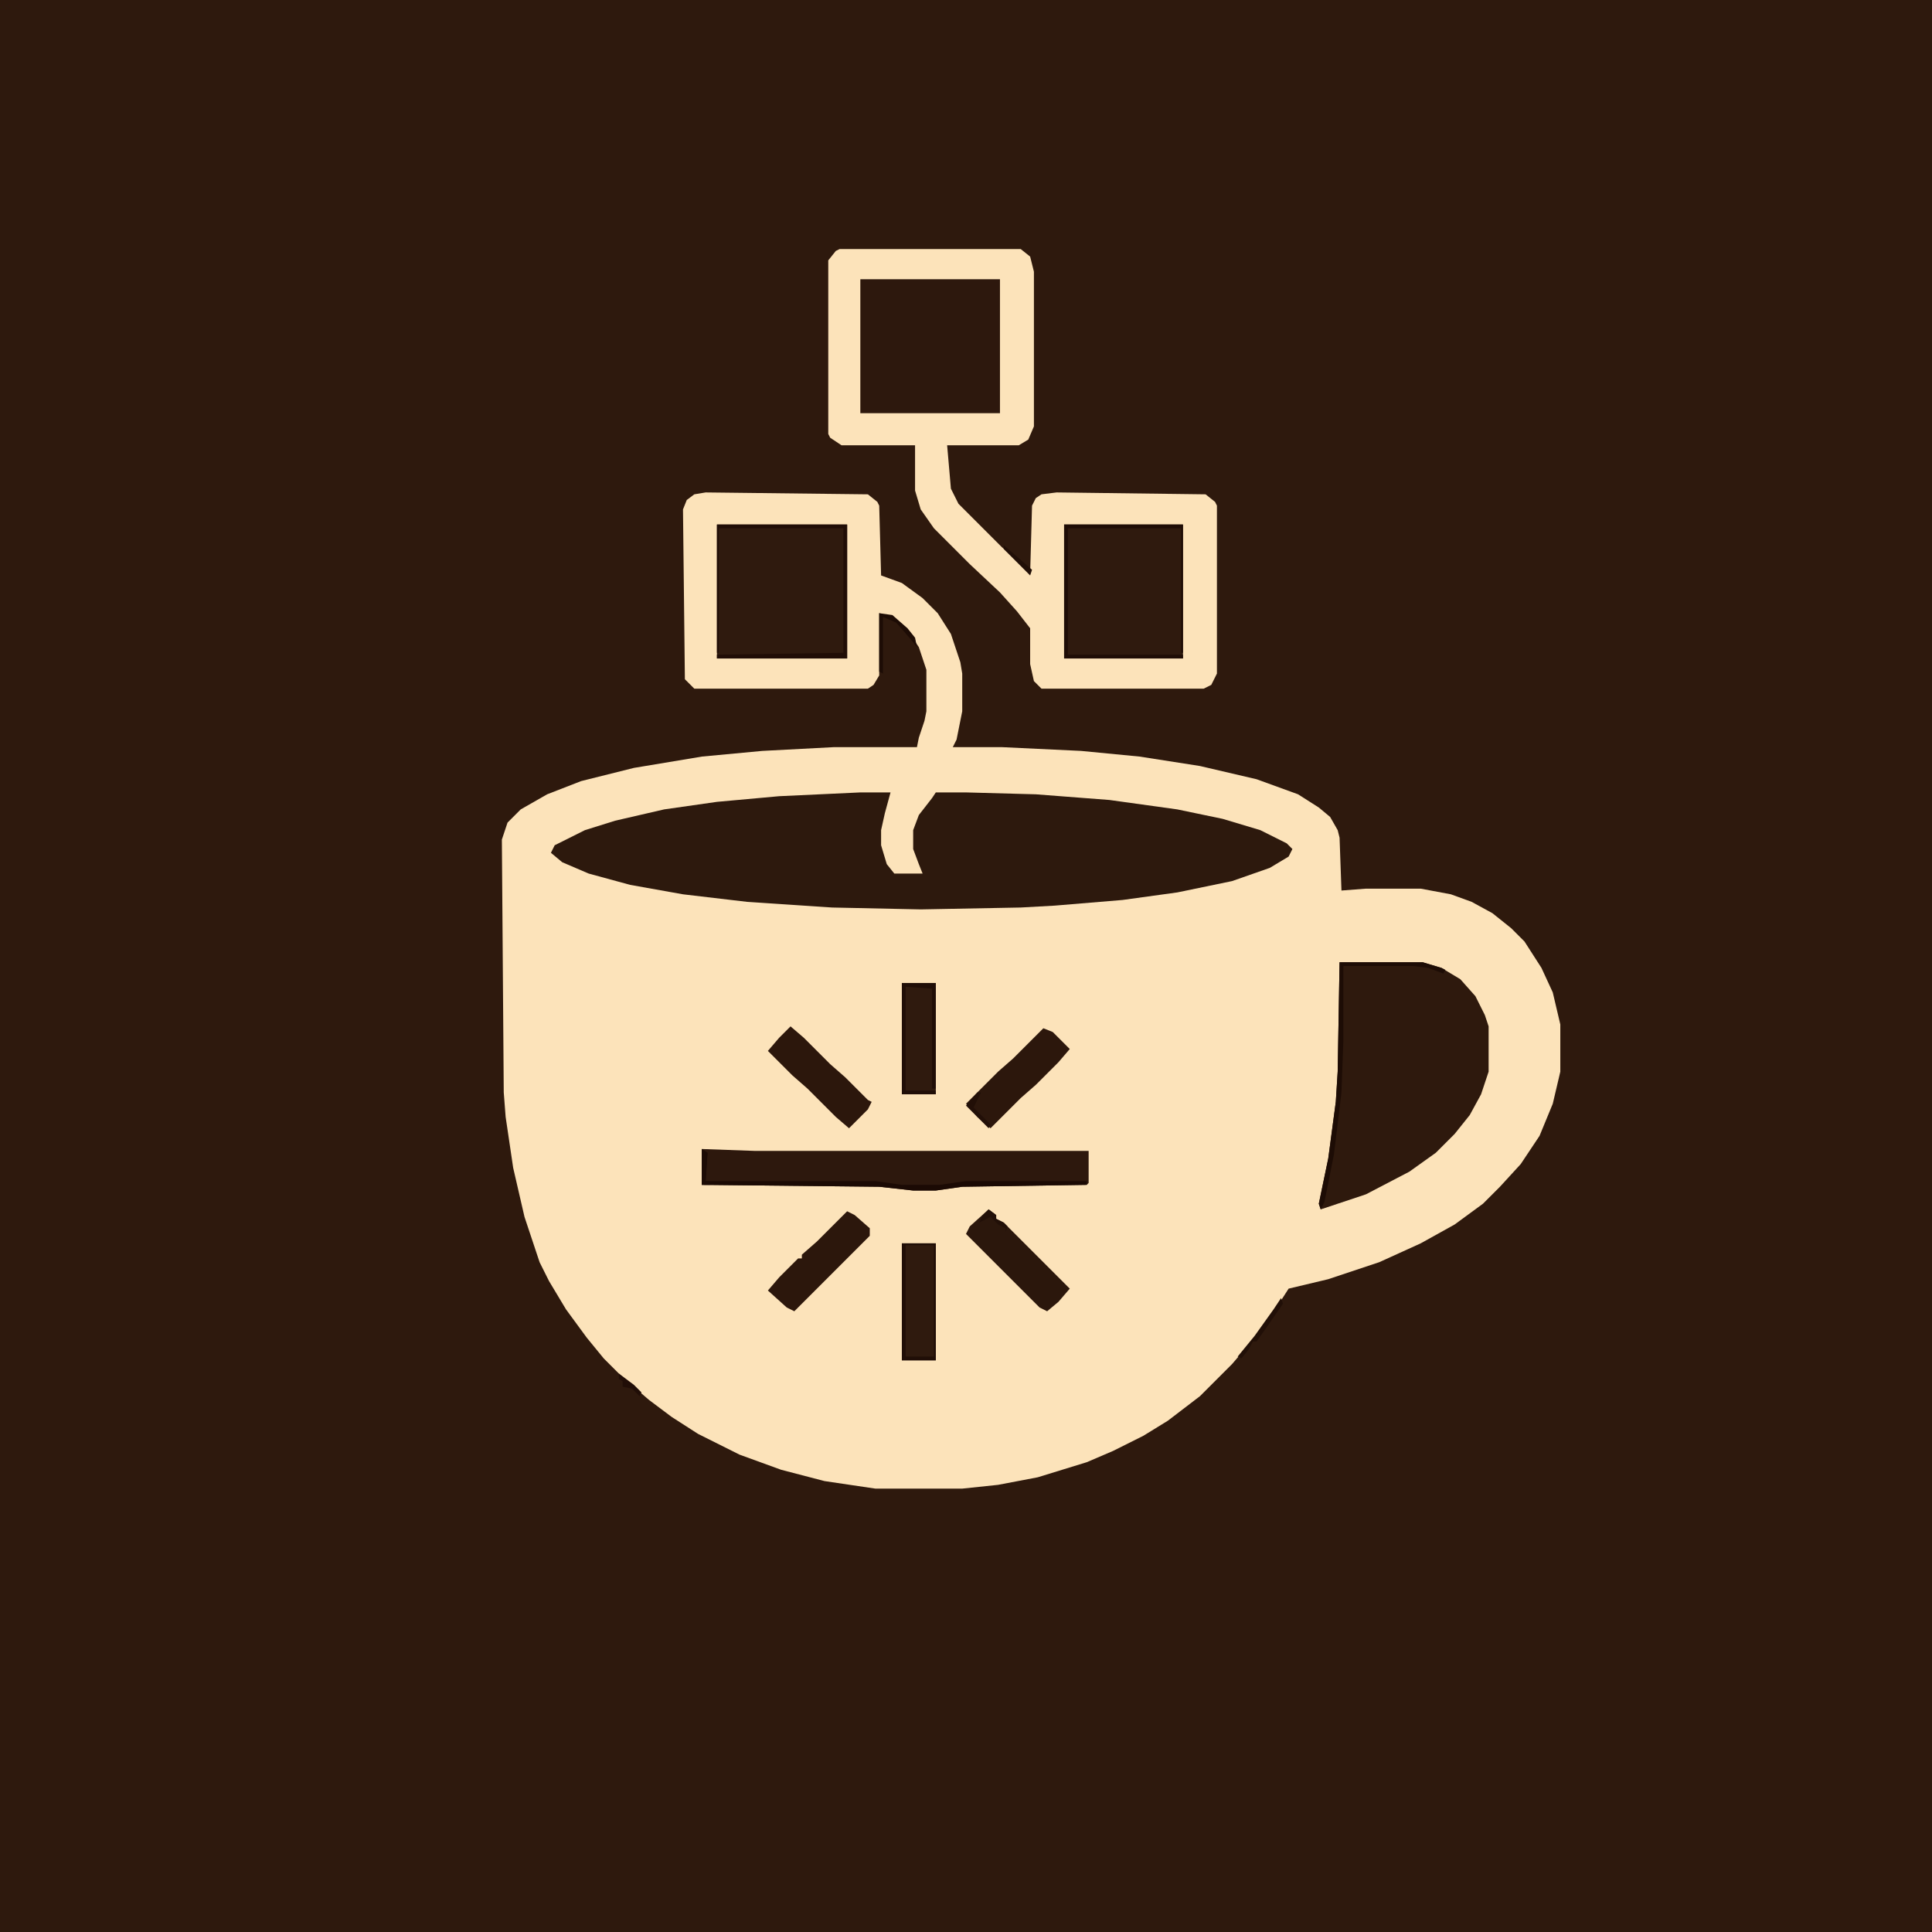
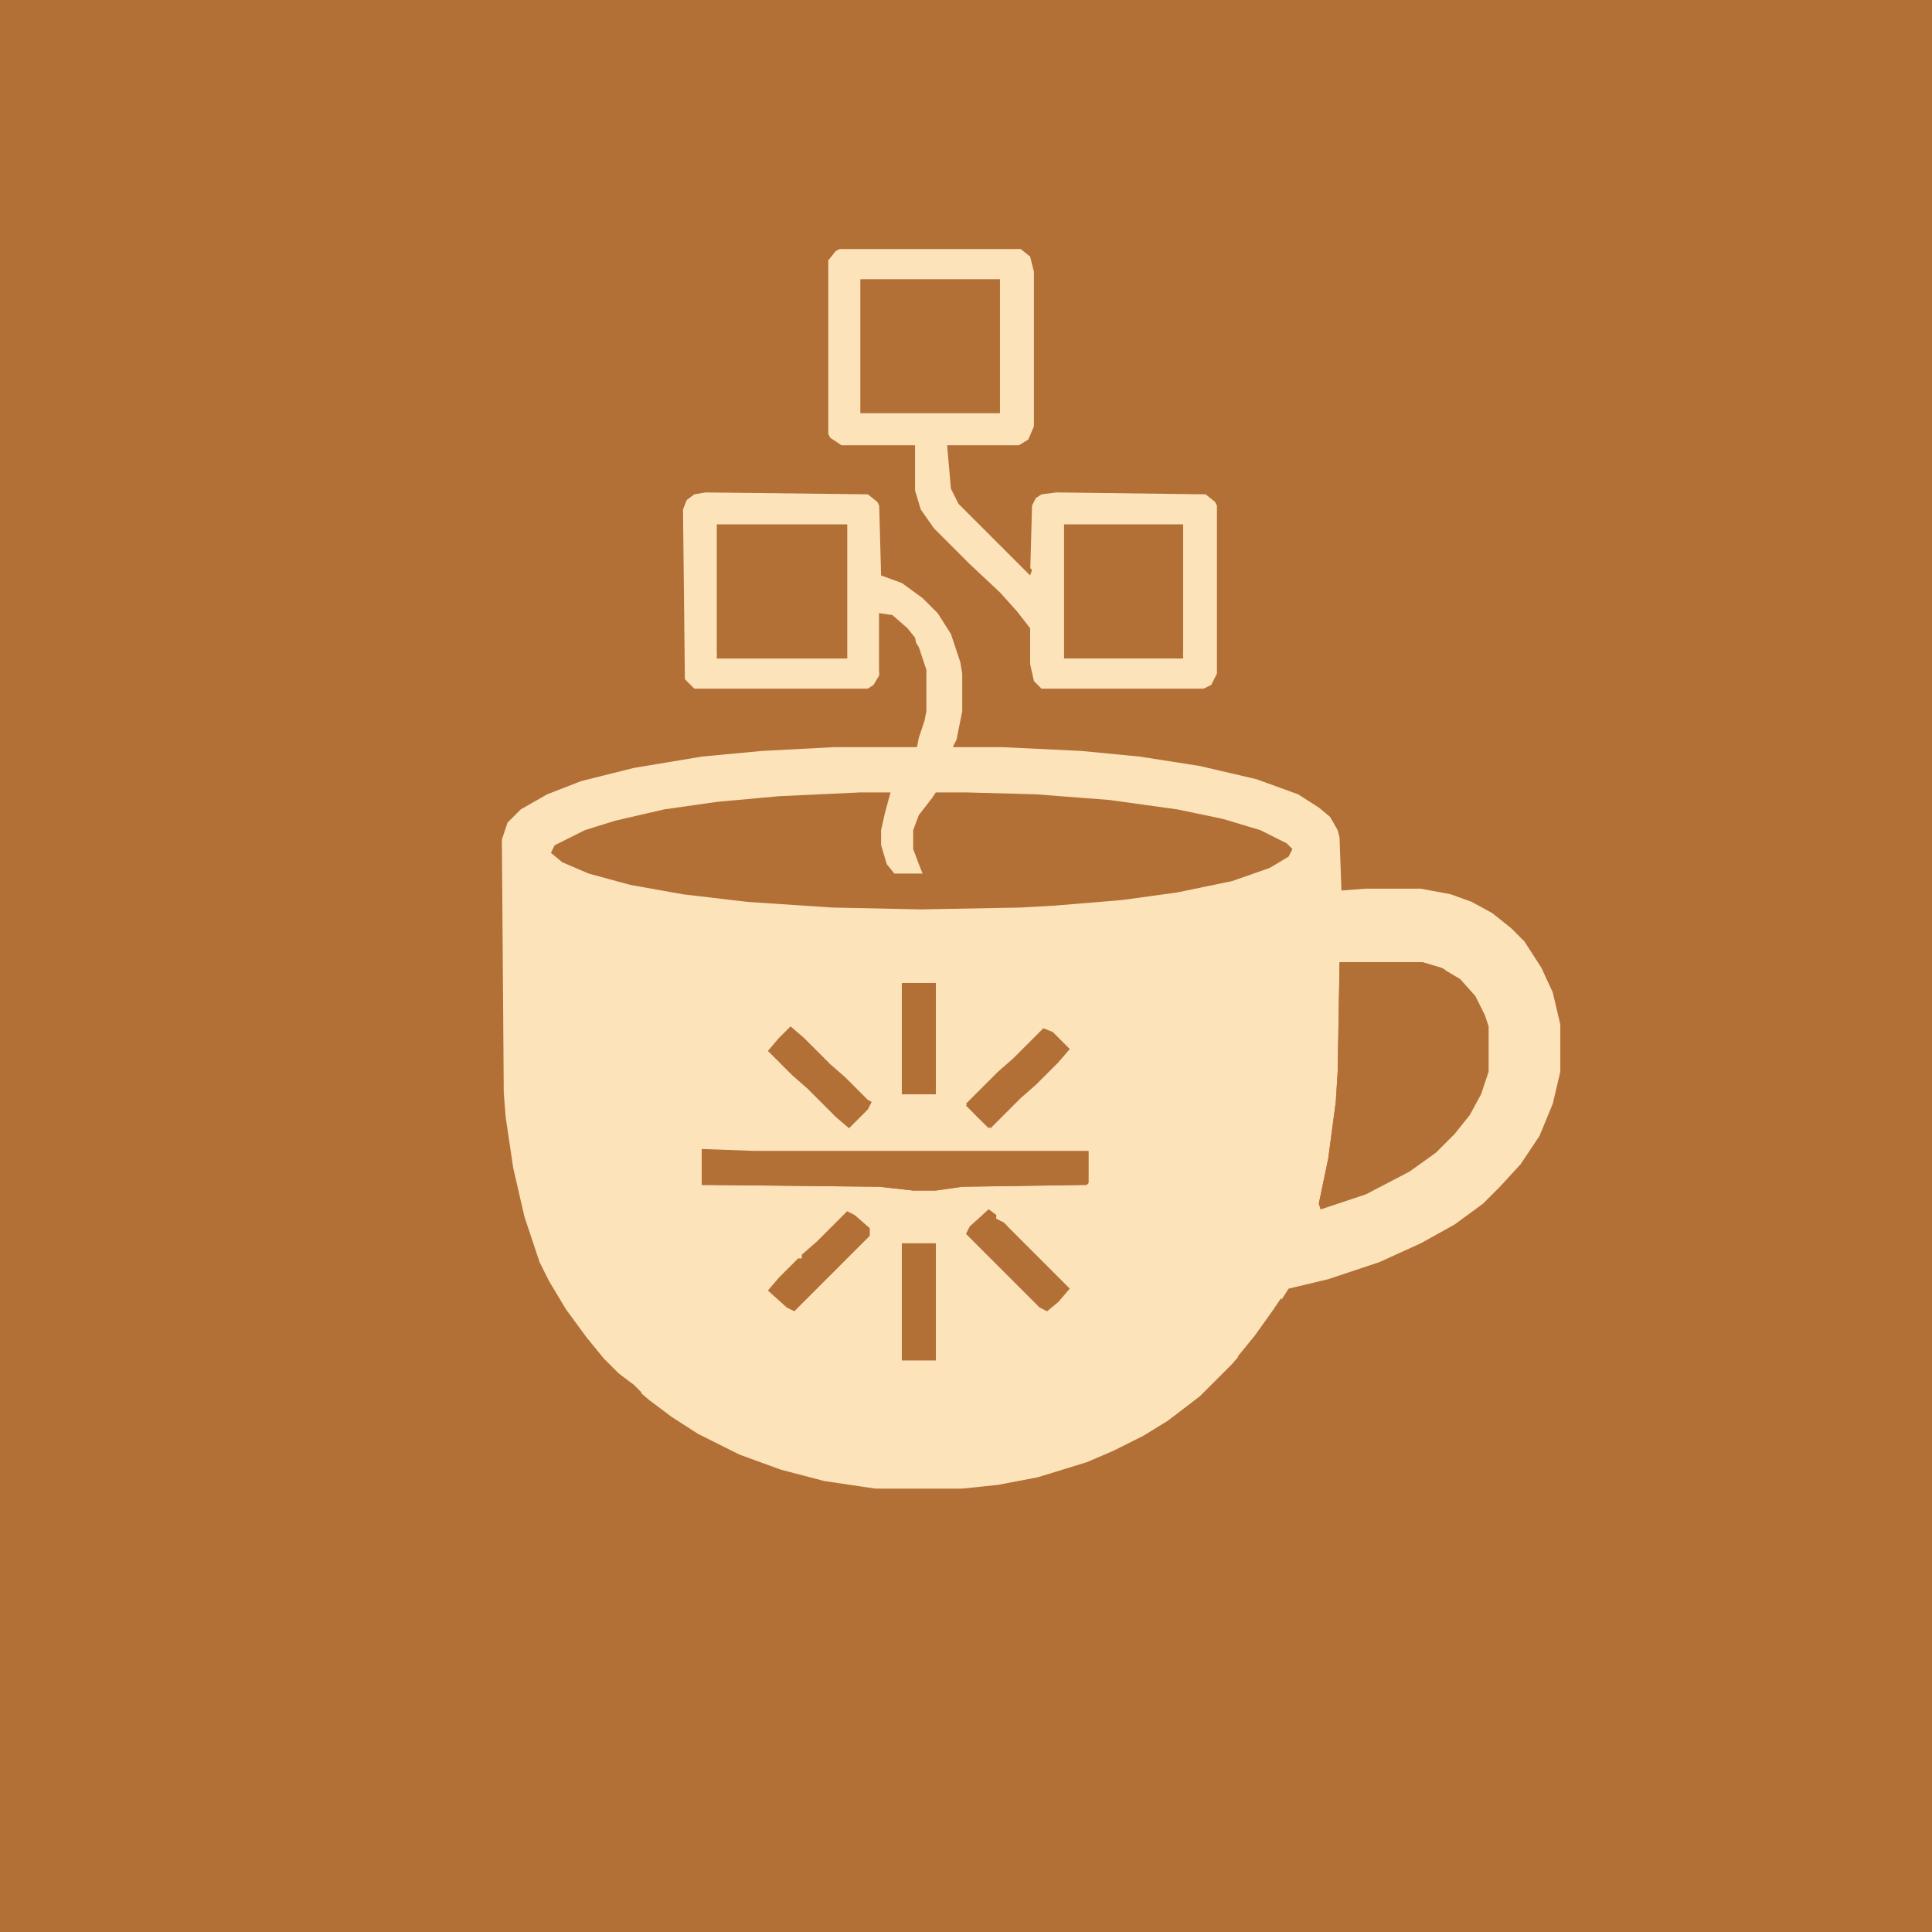
<svg xmlns="http://www.w3.org/2000/svg" version="1.1" viewBox="0 0 1024 1024" width="1024" height="1024">
-   <path transform="translate(0)" d="m0 0h1024v1024h-1024z" fill="#2E190D" />
+   <path transform="translate(0)" d="m0 0h1024v1024h-1024z" fill="#b26f36" />
  <path transform="translate(374,261)" d="m0 0 86 1 5 4 1 2 1 37 11 4 11 8 8 8 7 11 5 15 1 6v20l-3 15-2 4h26l42 2 31 3 32 5 30 7 22 8 11 7 6 5 4 7 1 4 1 28 13-1h29l16 3 11 4 11 6 10 8 7 7 9 14 6 13 4 17v25l-4 17-7 17-10 15-11 12-9 9-15 11-18 10-22 10-27 9-21 5-9 14-9 12-12 14-17 17-17 13-13 8-16 8-14 6-26 8-21 4-19 2h-46l-27-4-23-6-22-8-22-11-14-9-12-9-14-12-10-10-9-11-11-15-9-15-5-10-8-24-6-26-4-27-1-13-1-134 3-9 7-7 14-8 18-7 28-7 36-6 32-3 38-2h44l1-5 3-9 1-5v-22l-4-12-6-9-8-7-7-2v33l-3 5-3 2h-92l-5-5-1-90 2-5 4-3z" fill="#FCE3BA" />
  <path transform="translate(445,132)" d="m0 0h96l5 4 2 8v82l-3 7-5 3h-38l2 23 4 8 23 23 8 7 7 7 1-36 2-4 3-2 8-1 79 1 5 4 1 2v89l-3 6-4 2h-86l-4-4-2-9v-19l-7-9-9-10-16-15-19-19-7-10-3-10v-24h-39l-6-4-1-2v-92l4-5z" fill="#FCE3BA" />
-   <path transform="translate(456,420)" d="m0 0h16l-3 11-2 9v8l3 10 4 5h15l-2-5-3-8v-10l3-8 7-9 2-3h16l37 1 39 3 36 5 24 5 20 6 14 7 3 3-2 4-10 6-20 7-29 6-29 4-36 3-18 1-53 1-47-1-45-3-34-4-28-5-22-6-14-6-6-5 2-4 16-8 16-5 26-6 28-4 33-3z" fill="#2D190D" />
-   <path transform="translate(710,510)" d="m0 0h44l10 3 10 6 8 9 5 10 2 6v24l-4 12-6 11-8 10-10 10-14 10-23 12-24 8-1-3 5-24 4-30 1-16z" fill="#2E190D" />
-   <path transform="translate(456,148)" d="m0 0h74v71h-74z" fill="#2D180D" />
-   <path transform="translate(380,278)" d="m0 0h69v71h-69z" fill="#2F1A0E" />
-   <path transform="translate(564,278)" d="m0 0h63v71h-63z" fill="#2F1A0E" />
-   <path transform="translate(372,609)" d="m0 0 28 1h177v17l-1 1-66 1-14 2h-12l-18-2-94-1z" fill="#2D180D" />
-   <path transform="translate(478,659)" d="m0 0h18v62h-18z" fill="#2F1A0E" />
-   <path transform="translate(524,641)" d="m0 0 4 3v2l4 2 35 35-6 7-6 5-4-2-39-39 2-4z" fill="#2B170C" />
-   <path transform="translate(478,521)" d="m0 0h18v59h-18z" fill="#2F1A0E" />
-   <path transform="translate(419,544)" d="m0 0 7 6 14 14 8 7 12 12 2 1-2 4-10 10-7-6-15-15-8-7-13-13 6-7z" fill="#2C170C" />
-   <path transform="translate(553,545)" d="m0 0 5 2 9 9-6 7-12 12-8 7-16 16-7-6-6-7 17-17 8-7z" fill="#2C170C" />
-   <path transform="translate(449,642)" d="m0 0 4 2 8 7v4l-40 40-4-2-10-9 6-7 10-10h2v-2l8-7z" fill="#2C170C" />
-   <path transform="translate(380,278)" d="m0 0h69v71h-69v-2l67-1v-66h-66v66h-1z" fill="#200D06" />
-   <path transform="translate(564,278)" d="m0 0h63v68h-1v-66h-60v67h61v2h-63z" fill="#1F0D06" />
-   <path transform="translate(372,609)" d="m0 0 3 2-1 15h90l14 2h20l14-2h64v2l-66 1-14 2h-12l-18-2-94-1z" fill="#1B0A04" />
-   <path transform="translate(710,510)" d="m0 0h44l10 3 2 1-1 2-8-3-8-1h-37v40l-1 27-4 33-5 25-2 4-1-3 5-24 4-30 1-16z" fill="#1D0C05" />
-   <path transform="translate(478,521)" d="m0 0h18v56h-2v-53l-14-1v55h16v2h-18z" fill="#200E07" />
-   <path transform="translate(478,659)" d="m0 0h18v62h-18zm2 1v59h15v-59z" fill="#200E07" />
-   <path transform="translate(466,325)" d="m0 0 7 1 8 7 4 5 1 5-4-5-7-8-7-3v30l-2-1z" fill="#1D0C05" />
-   <path transform="translate(679,688)" d="m0 0 1 3-9 13-5 7h-2l-2 4-4 5-2-1 9-11 10-14z" fill="#210F07" />
-   <path transform="translate(518,579)" d="m0 0h2l-4 8 9 9-1 2-12-12z" fill="#220F07" />
-   <path transform="translate(372,609)" d="m0 0 3 2-1 15h2v2h-4z" fill="#1C0B05" />
-   <path transform="translate(524,641)" d="m0 0 4 3v2l4 2 2 2-1 3v-2l-4-2-4-4-6 3 2-4z" fill="#221008" />
-   <path transform="translate(532,289)" d="m0 0 7 6 8 7-1 3-14-14z" fill="#210F07" />
-   <path transform="translate(328,728)" d="m0 0 8 6 4 4-1 2-4-4-5-1v-3l-2-1z" fill="#210E07" />
+   <path transform="translate(456,420)" d="m0 0h16l-3 11-2 9v8l3 10 4 5h15l-2-5-3-8v-10l3-8 7-9 2-3h16l37 1 39 3 36 5 24 5 20 6 14 7 3 3-2 4-10 6-20 7-29 6-29 4-36 3-18 1-53 1-47-1-45-3-34-4-28-5-22-6-14-6-6-5 2-4 16-8 16-5 26-6 28-4 33-3z" fill="#b26f36" />
+   <path transform="translate(710,510)" d="m0 0h44l10 3 10 6 8 9 5 10 2 6v24l-4 12-6 11-8 10-10 10-14 10-23 12-24 8-1-3 5-24 4-30 1-16z" fill="#b26f36" />
+   <path transform="translate(456,148)" d="m0 0h74v71h-74z" fill="#b26f36" />
+   <path transform="translate(380,278)" d="m0 0h69v71h-69z" fill="#b26f36" />
+   <path transform="translate(564,278)" d="m0 0h63v71h-63z" fill="#b26f36" />
+   <path transform="translate(372,609)" d="m0 0 28 1h177v17l-1 1-66 1-14 2h-12l-18-2-94-1z" fill="#b26f36" />
+   <path transform="translate(478,659)" d="m0 0h18v62h-18z" fill="#b26f36" />
+   <path transform="translate(524,641)" d="m0 0 4 3v2l4 2 35 35-6 7-6 5-4-2-39-39 2-4z" fill="#b26f36" />
+   <path transform="translate(478,521)" d="m0 0h18v59h-18z" fill="#b26f36" />
+   <path transform="translate(419,544)" d="m0 0 7 6 14 14 8 7 12 12 2 1-2 4-10 10-7-6-15-15-8-7-13-13 6-7z" fill="#b26f36" />
+   <path transform="translate(553,545)" d="m0 0 5 2 9 9-6 7-12 12-8 7-16 16-7-6-6-7 17-17 8-7z" fill="#b26f36" />
+   <path transform="translate(449,642)" d="m0 0 4 2 8 7v4l-40 40-4-2-10-9 6-7 10-10h2v-2l8-7z" fill="#b26f36" />
+   <path transform="translate(380,278)" d="m0 0h69v71h-69v-2l67-1v-66h-66v66h-1z" fill="#b26f36" />
+   <path transform="translate(564,278)" d="m0 0h63v68h-1v-66h-60v67h61v2h-63z" fill="#b26f36" />
+   <path transform="translate(372,609)" d="m0 0 3 2-1 15h90l14 2h20l14-2h64v2l-66 1-14 2h-12l-18-2-94-1z" fill="#b26f36" />
+   <path transform="translate(710,510)" d="m0 0h44l10 3 2 1-1 2-8-3-8-1h-37v40l-1 27-4 33-5 25-2 4-1-3 5-24 4-30 1-16z" fill="#b26f36" />
+   <path transform="translate(478,521)" d="m0 0h18v56h-2v-53l-14-1v55h16v2h-18z" fill="#b26f36" />
+   <path transform="translate(478,659)" d="m0 0h18v62h-18zm2 1v59h15v-59z" fill="#b26f36" />
+   <path transform="translate(466,325)" d="m0 0 7 1 8 7 4 5 1 5-4-5-7-8-7-3v30l-2-1z" fill="#b26f36" />
+   <path transform="translate(679,688)" d="m0 0 1 3-9 13-5 7h-2l-2 4-4 5-2-1 9-11 10-14z" fill="#b26f36" />
+   <path transform="translate(518,579)" d="m0 0h2l-4 8 9 9-1 2-12-12z" fill="#b26f36" />
+   <path transform="translate(372,609)" d="m0 0 3 2-1 15h2v2h-4z" fill="#b26f36" />
+   <path transform="translate(524,641)" d="m0 0 4 3v2l4 2 2 2-1 3v-2l-4-2-4-4-6 3 2-4z" fill="#b26f36" />
+   <path transform="translate(532,289)" d="m0 0 7 6 8 7-1 3-14-14z" fill="#b26f36" />
+   <path transform="translate(328,728)" d="m0 0 8 6 4 4-1 2-4-4-5-1v-3l-2-1z" fill="#b26f36" />
</svg>
